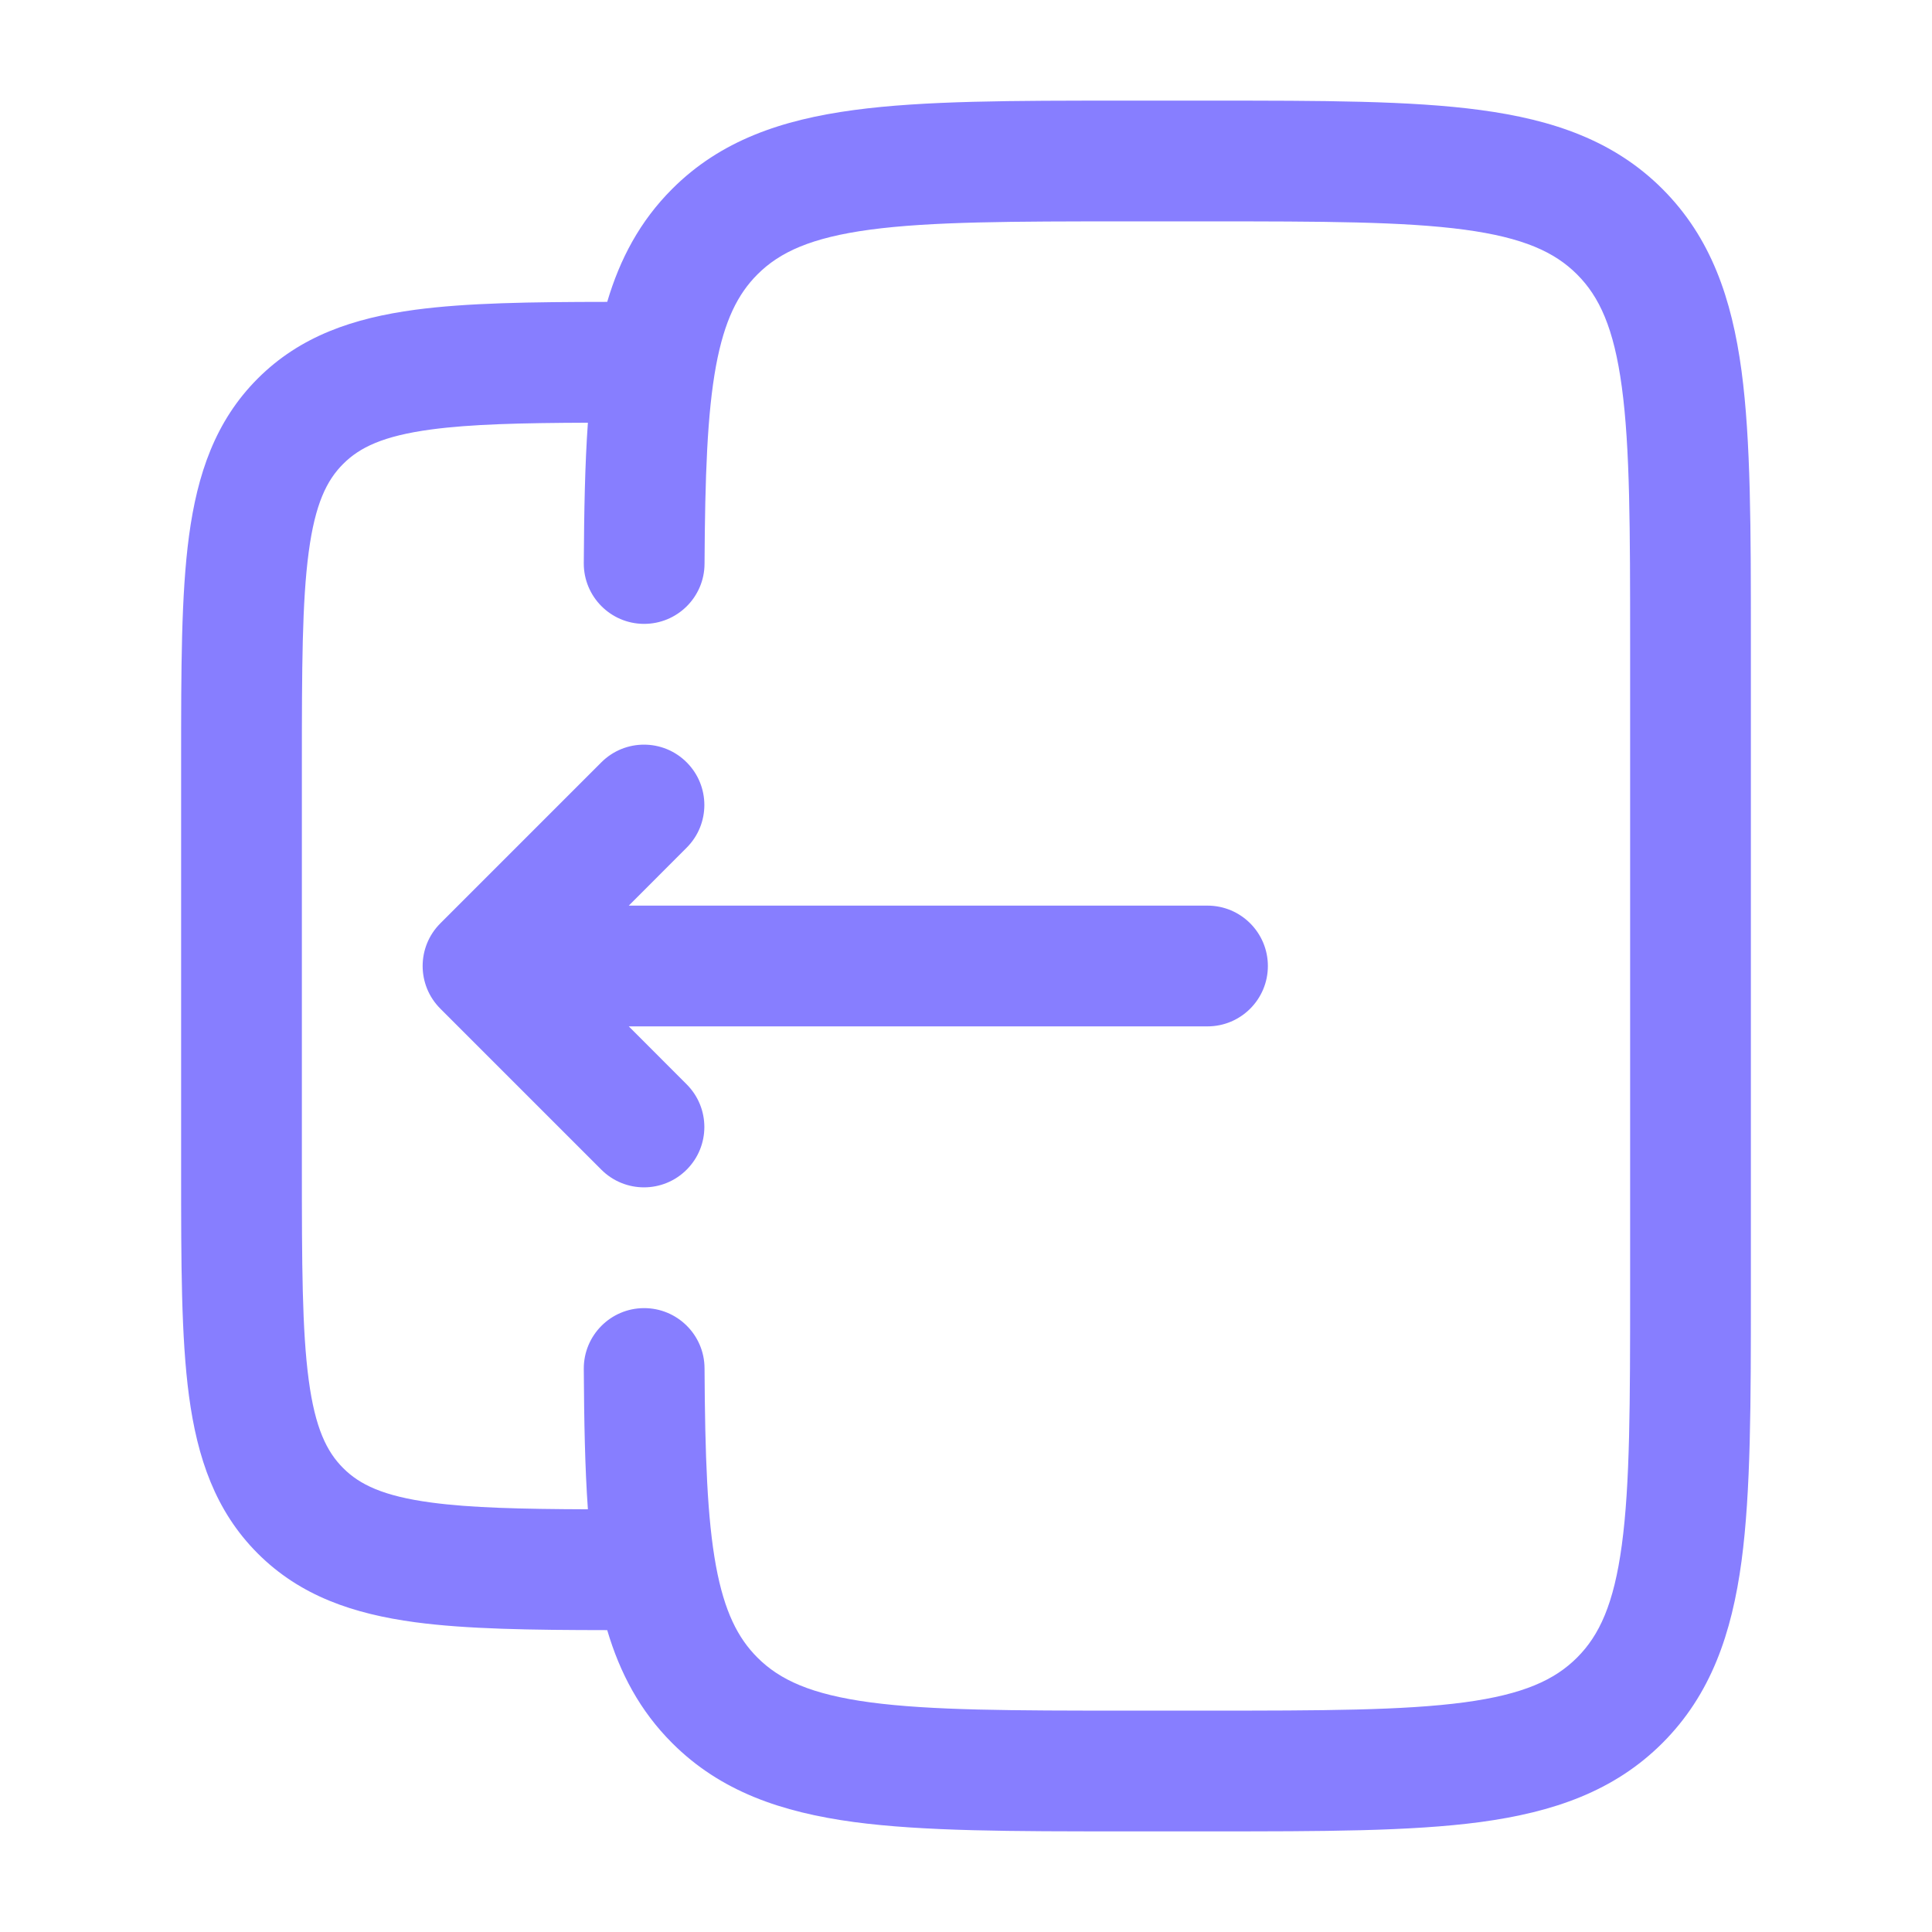
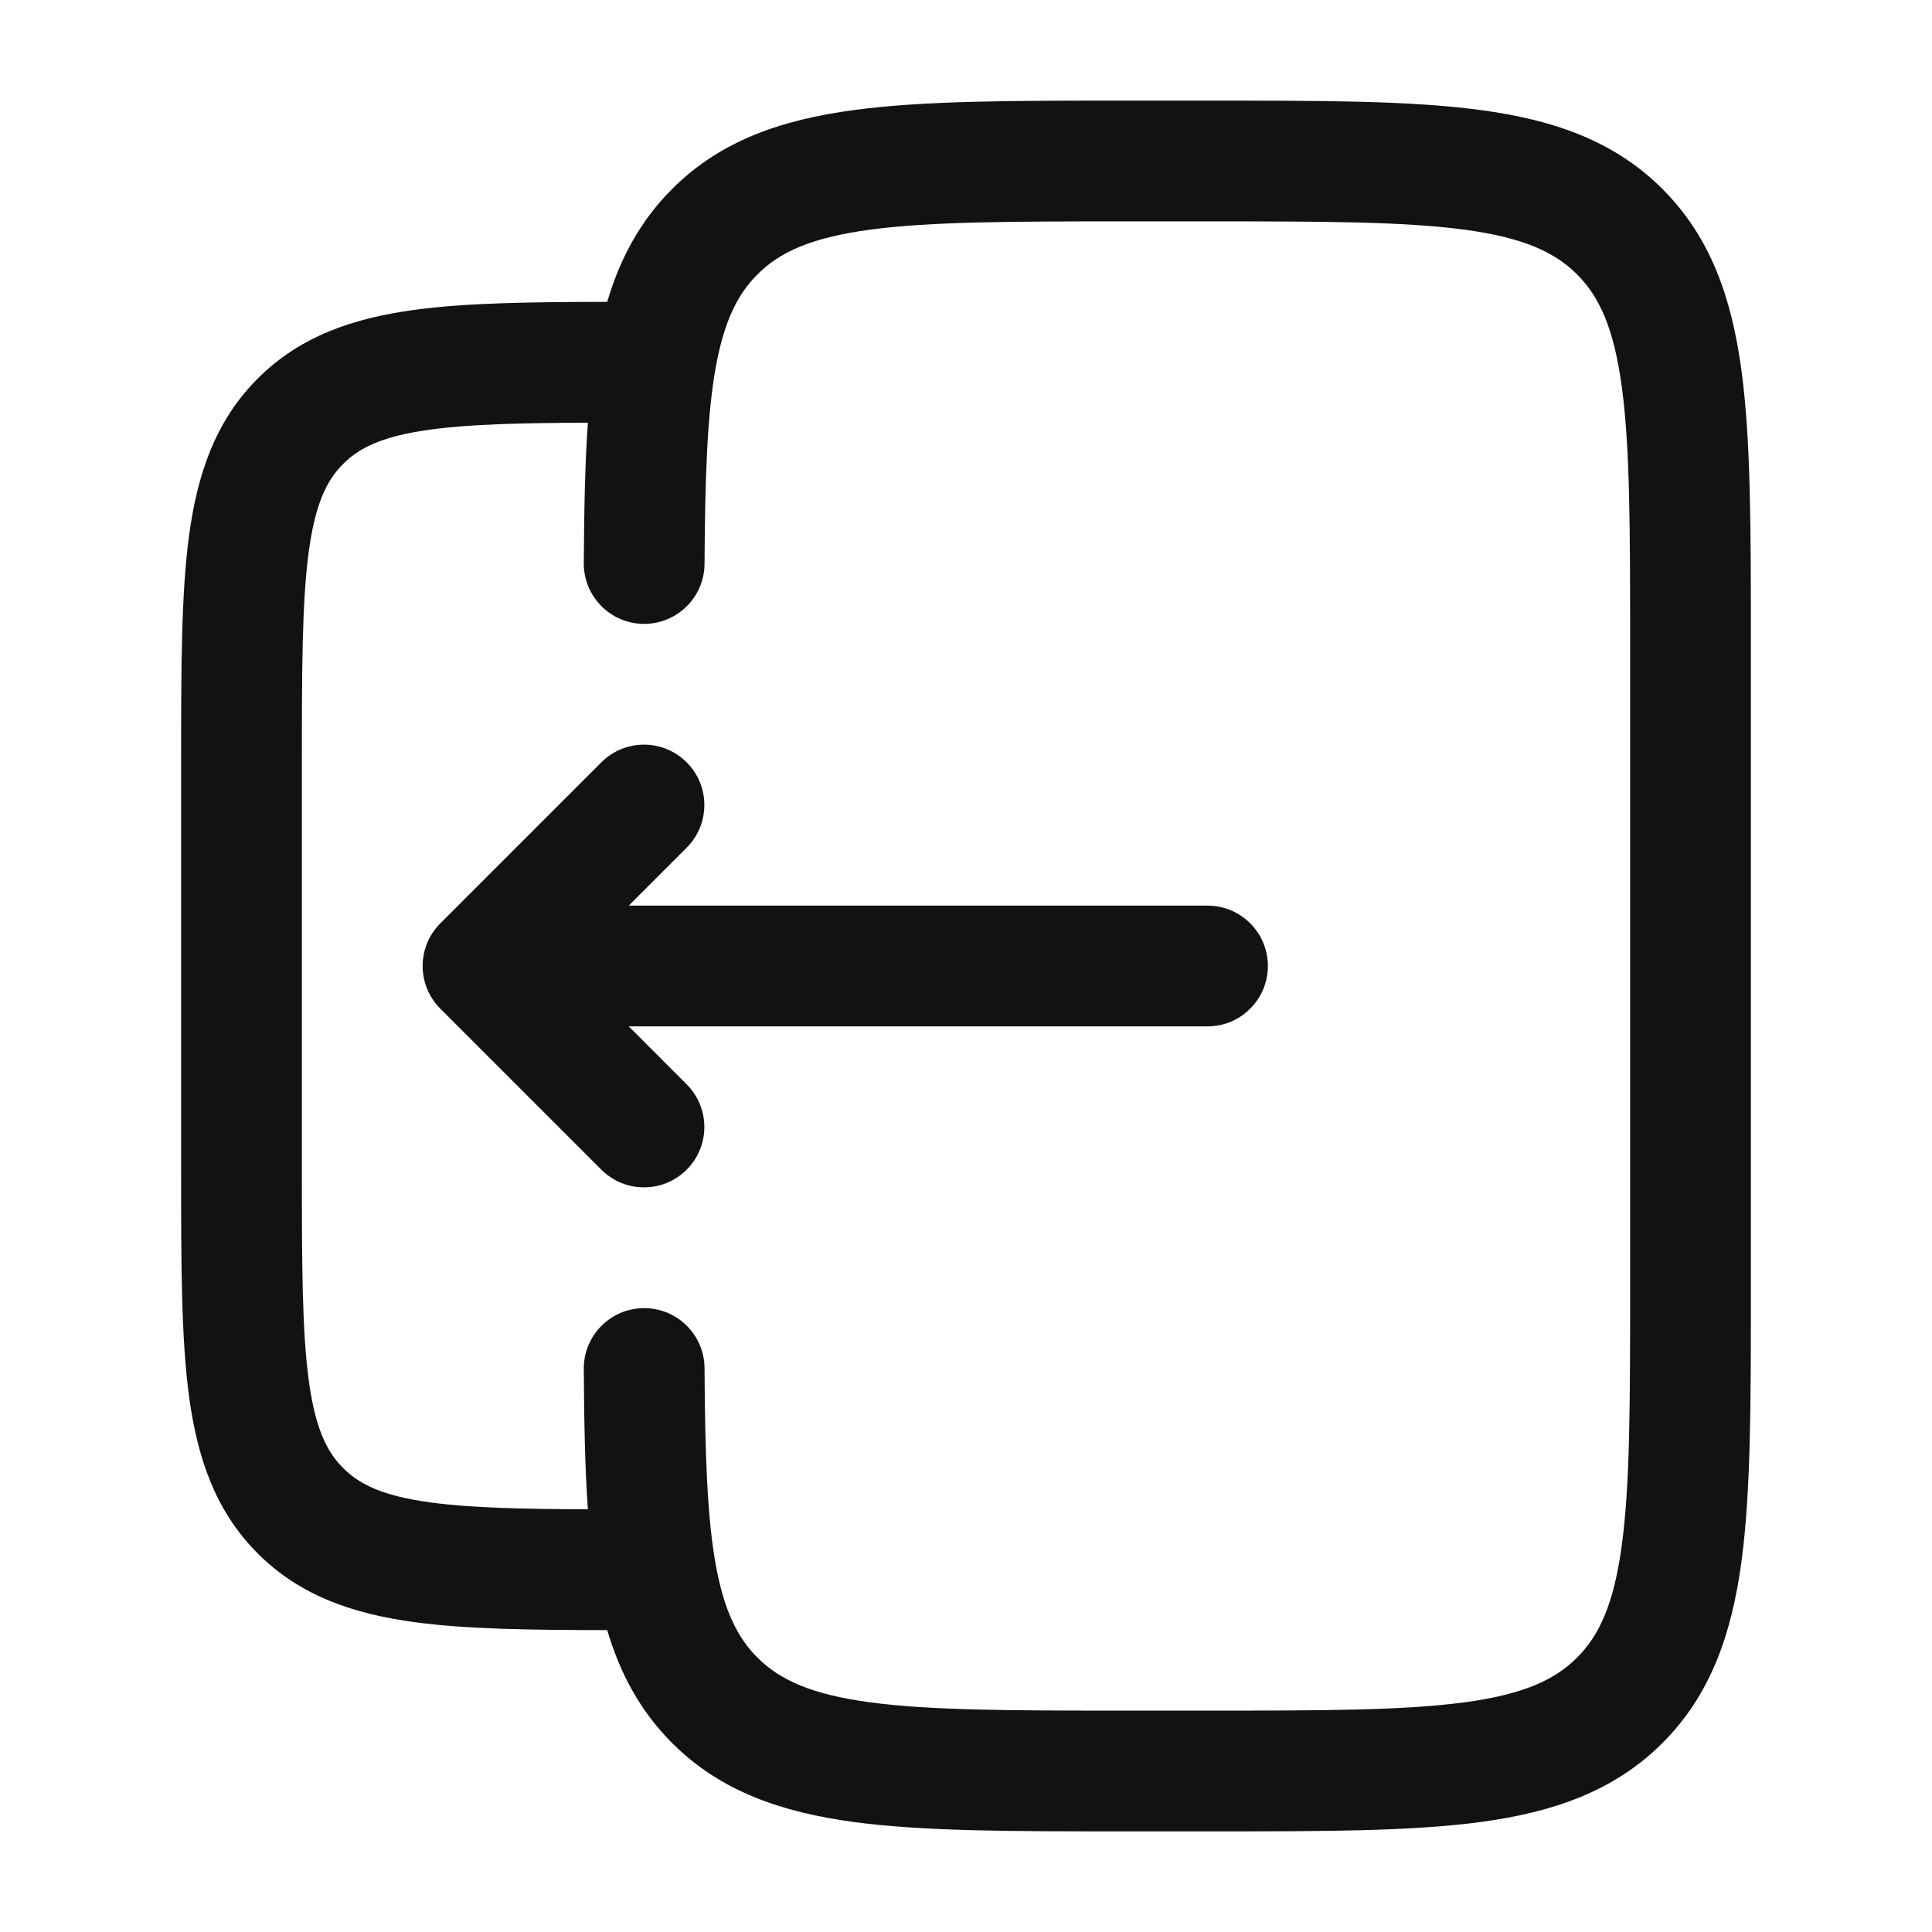
<svg xmlns="http://www.w3.org/2000/svg" width="24" height="24" viewBox="0 0 24 24" fill="none">
-   <path d="M5.47 12.53C5.177 12.237 5.177 11.763 5.47 11.47L7.47 9.47C7.763 9.177 8.237 9.177 8.53 9.47C8.823 9.763 8.823 10.237 8.53 10.53L7.811 11.25L15 11.25C15.414 11.25 15.75 11.586 15.75 12C15.75 12.414 15.414 12.75 15 12.75L7.811 12.75L8.53 13.47C8.823 13.763 8.823 14.237 8.53 14.53C8.237 14.823 7.763 14.823 7.47 14.53L5.47 12.53Z" fill="#877EFF" />
-   <path fill-rule="evenodd" clip-rule="evenodd" d="M13.945 1.25H15.055C16.423 1.25 17.525 1.25 18.392 1.367C19.292 1.488 20.05 1.746 20.652 2.348C21.254 2.95 21.513 3.708 21.634 4.608C21.75 5.475 21.75 6.578 21.75 7.945V16.055C21.75 17.422 21.75 18.525 21.634 19.392C21.513 20.292 21.254 21.05 20.652 21.652C20.05 22.254 19.292 22.512 18.392 22.634C17.525 22.75 16.423 22.75 15.055 22.75H13.945C12.578 22.75 11.475 22.75 10.608 22.634C9.708 22.512 8.95 22.254 8.349 21.652C7.95 21.253 7.701 20.784 7.543 20.25C6.592 20.249 5.799 20.238 5.157 20.152C4.393 20.049 3.731 19.827 3.202 19.298C2.673 18.769 2.451 18.107 2.348 17.343C2.25 16.612 2.25 15.687 2.25 14.554V9.446C2.25 8.313 2.25 7.388 2.348 6.657C2.451 5.893 2.673 5.231 3.202 4.702C3.731 4.173 4.393 3.951 5.157 3.848C5.799 3.762 6.592 3.751 7.543 3.75C7.701 3.216 7.95 2.747 8.349 2.348C8.95 1.746 9.708 1.488 10.608 1.367C11.475 1.25 12.578 1.25 13.945 1.25ZM7.252 17.004C7.256 17.649 7.266 18.229 7.303 18.749C6.468 18.746 5.848 18.731 5.357 18.665C4.759 18.585 4.466 18.441 4.263 18.237C4.059 18.034 3.915 17.741 3.835 17.143C3.752 16.524 3.75 15.7 3.75 14.5V9.5C3.75 8.3 3.752 7.476 3.835 6.857C3.915 6.259 4.059 5.966 4.263 5.763C4.466 5.559 4.759 5.415 5.357 5.335C5.848 5.269 6.468 5.254 7.303 5.251C7.266 5.771 7.256 6.351 7.252 6.996C7.25 7.41 7.584 7.748 7.998 7.75C8.412 7.752 8.75 7.418 8.752 7.004C8.758 5.911 8.786 5.136 8.894 4.547C8.999 3.981 9.166 3.652 9.409 3.409C9.686 3.132 10.075 2.952 10.808 2.853C11.564 2.752 12.565 2.75 14 2.75H15C16.436 2.75 17.437 2.752 18.192 2.853C18.926 2.952 19.314 3.132 19.591 3.409C19.868 3.686 20.048 4.074 20.147 4.808C20.249 5.563 20.25 6.565 20.25 8V16C20.25 17.435 20.249 18.436 20.147 19.192C20.048 19.926 19.868 20.314 19.591 20.591C19.314 20.868 18.926 21.048 18.192 21.147C17.437 21.248 16.436 21.25 15 21.25H14C12.565 21.25 11.564 21.248 10.808 21.147C10.075 21.048 9.686 20.868 9.409 20.591C9.166 20.348 8.999 20.02 8.894 19.453C8.786 18.864 8.758 18.089 8.752 16.996C8.75 16.582 8.412 16.248 7.998 16.25C7.584 16.252 7.25 16.59 7.252 17.004Z" fill="#877EFF" />
+   <path d="M5.47 12.53C5.177 12.237 5.177 11.763 5.47 11.47L7.47 9.47C7.763 9.177 8.237 9.177 8.53 9.47C8.823 9.763 8.823 10.237 8.53 10.53L7.811 11.25L15 11.25C15.414 11.25 15.75 11.586 15.75 12C15.75 12.414 15.414 12.75 15 12.75L7.811 12.75L8.53 13.47C8.823 13.763 8.823 14.237 8.53 14.53C8.237 14.823 7.763 14.823 7.47 14.53L5.47 12.53Z" fill="#121212" />
+   <path fill-rule="evenodd" clip-rule="evenodd" d="M13.945 1.25H15.055C16.423 1.25 17.525 1.25 18.392 1.367C19.292 1.488 20.05 1.746 20.652 2.348C21.254 2.95 21.513 3.708 21.634 4.608C21.75 5.475 21.75 6.578 21.75 7.945V16.055C21.75 17.422 21.75 18.525 21.634 19.392C21.513 20.292 21.254 21.05 20.652 21.652C20.05 22.254 19.292 22.512 18.392 22.634C17.525 22.75 16.423 22.75 15.055 22.75H13.945C12.578 22.75 11.475 22.75 10.608 22.634C9.708 22.512 8.95 22.254 8.349 21.652C7.95 21.253 7.701 20.784 7.543 20.25C6.592 20.249 5.799 20.238 5.157 20.152C4.393 20.049 3.731 19.827 3.202 19.298C2.673 18.769 2.451 18.107 2.348 17.343C2.25 16.612 2.25 15.687 2.25 14.554V9.446C2.25 8.313 2.25 7.388 2.348 6.657C2.451 5.893 2.673 5.231 3.202 4.702C3.731 4.173 4.393 3.951 5.157 3.848C5.799 3.762 6.592 3.751 7.543 3.75C7.701 3.216 7.95 2.747 8.349 2.348C8.95 1.746 9.708 1.488 10.608 1.367C11.475 1.25 12.578 1.25 13.945 1.25ZM7.252 17.004C7.256 17.649 7.266 18.229 7.303 18.749C6.468 18.746 5.848 18.731 5.357 18.665C4.759 18.585 4.466 18.441 4.263 18.237C4.059 18.034 3.915 17.741 3.835 17.143C3.752 16.524 3.75 15.7 3.75 14.5V9.5C3.75 8.3 3.752 7.476 3.835 6.857C3.915 6.259 4.059 5.966 4.263 5.763C4.466 5.559 4.759 5.415 5.357 5.335C5.848 5.269 6.468 5.254 7.303 5.251C7.266 5.771 7.256 6.351 7.252 6.996C7.25 7.41 7.584 7.748 7.998 7.75C8.412 7.752 8.75 7.418 8.752 7.004C8.758 5.911 8.786 5.136 8.894 4.547C8.999 3.981 9.166 3.652 9.409 3.409C9.686 3.132 10.075 2.952 10.808 2.853C11.564 2.752 12.565 2.75 14 2.75H15C16.436 2.75 17.437 2.752 18.192 2.853C18.926 2.952 19.314 3.132 19.591 3.409C19.868 3.686 20.048 4.074 20.147 4.808C20.249 5.563 20.25 6.565 20.25 8V16C20.25 17.435 20.249 18.436 20.147 19.192C20.048 19.926 19.868 20.314 19.591 20.591C19.314 20.868 18.926 21.048 18.192 21.147C17.437 21.248 16.436 21.25 15 21.25H14C12.565 21.25 11.564 21.248 10.808 21.147C10.075 21.048 9.686 20.868 9.409 20.591C9.166 20.348 8.999 20.02 8.894 19.453C8.786 18.864 8.758 18.089 8.752 16.996C8.75 16.582 8.412 16.248 7.998 16.25C7.584 16.252 7.25 16.59 7.252 17.004Z" fill="#121212" />
</svg>
